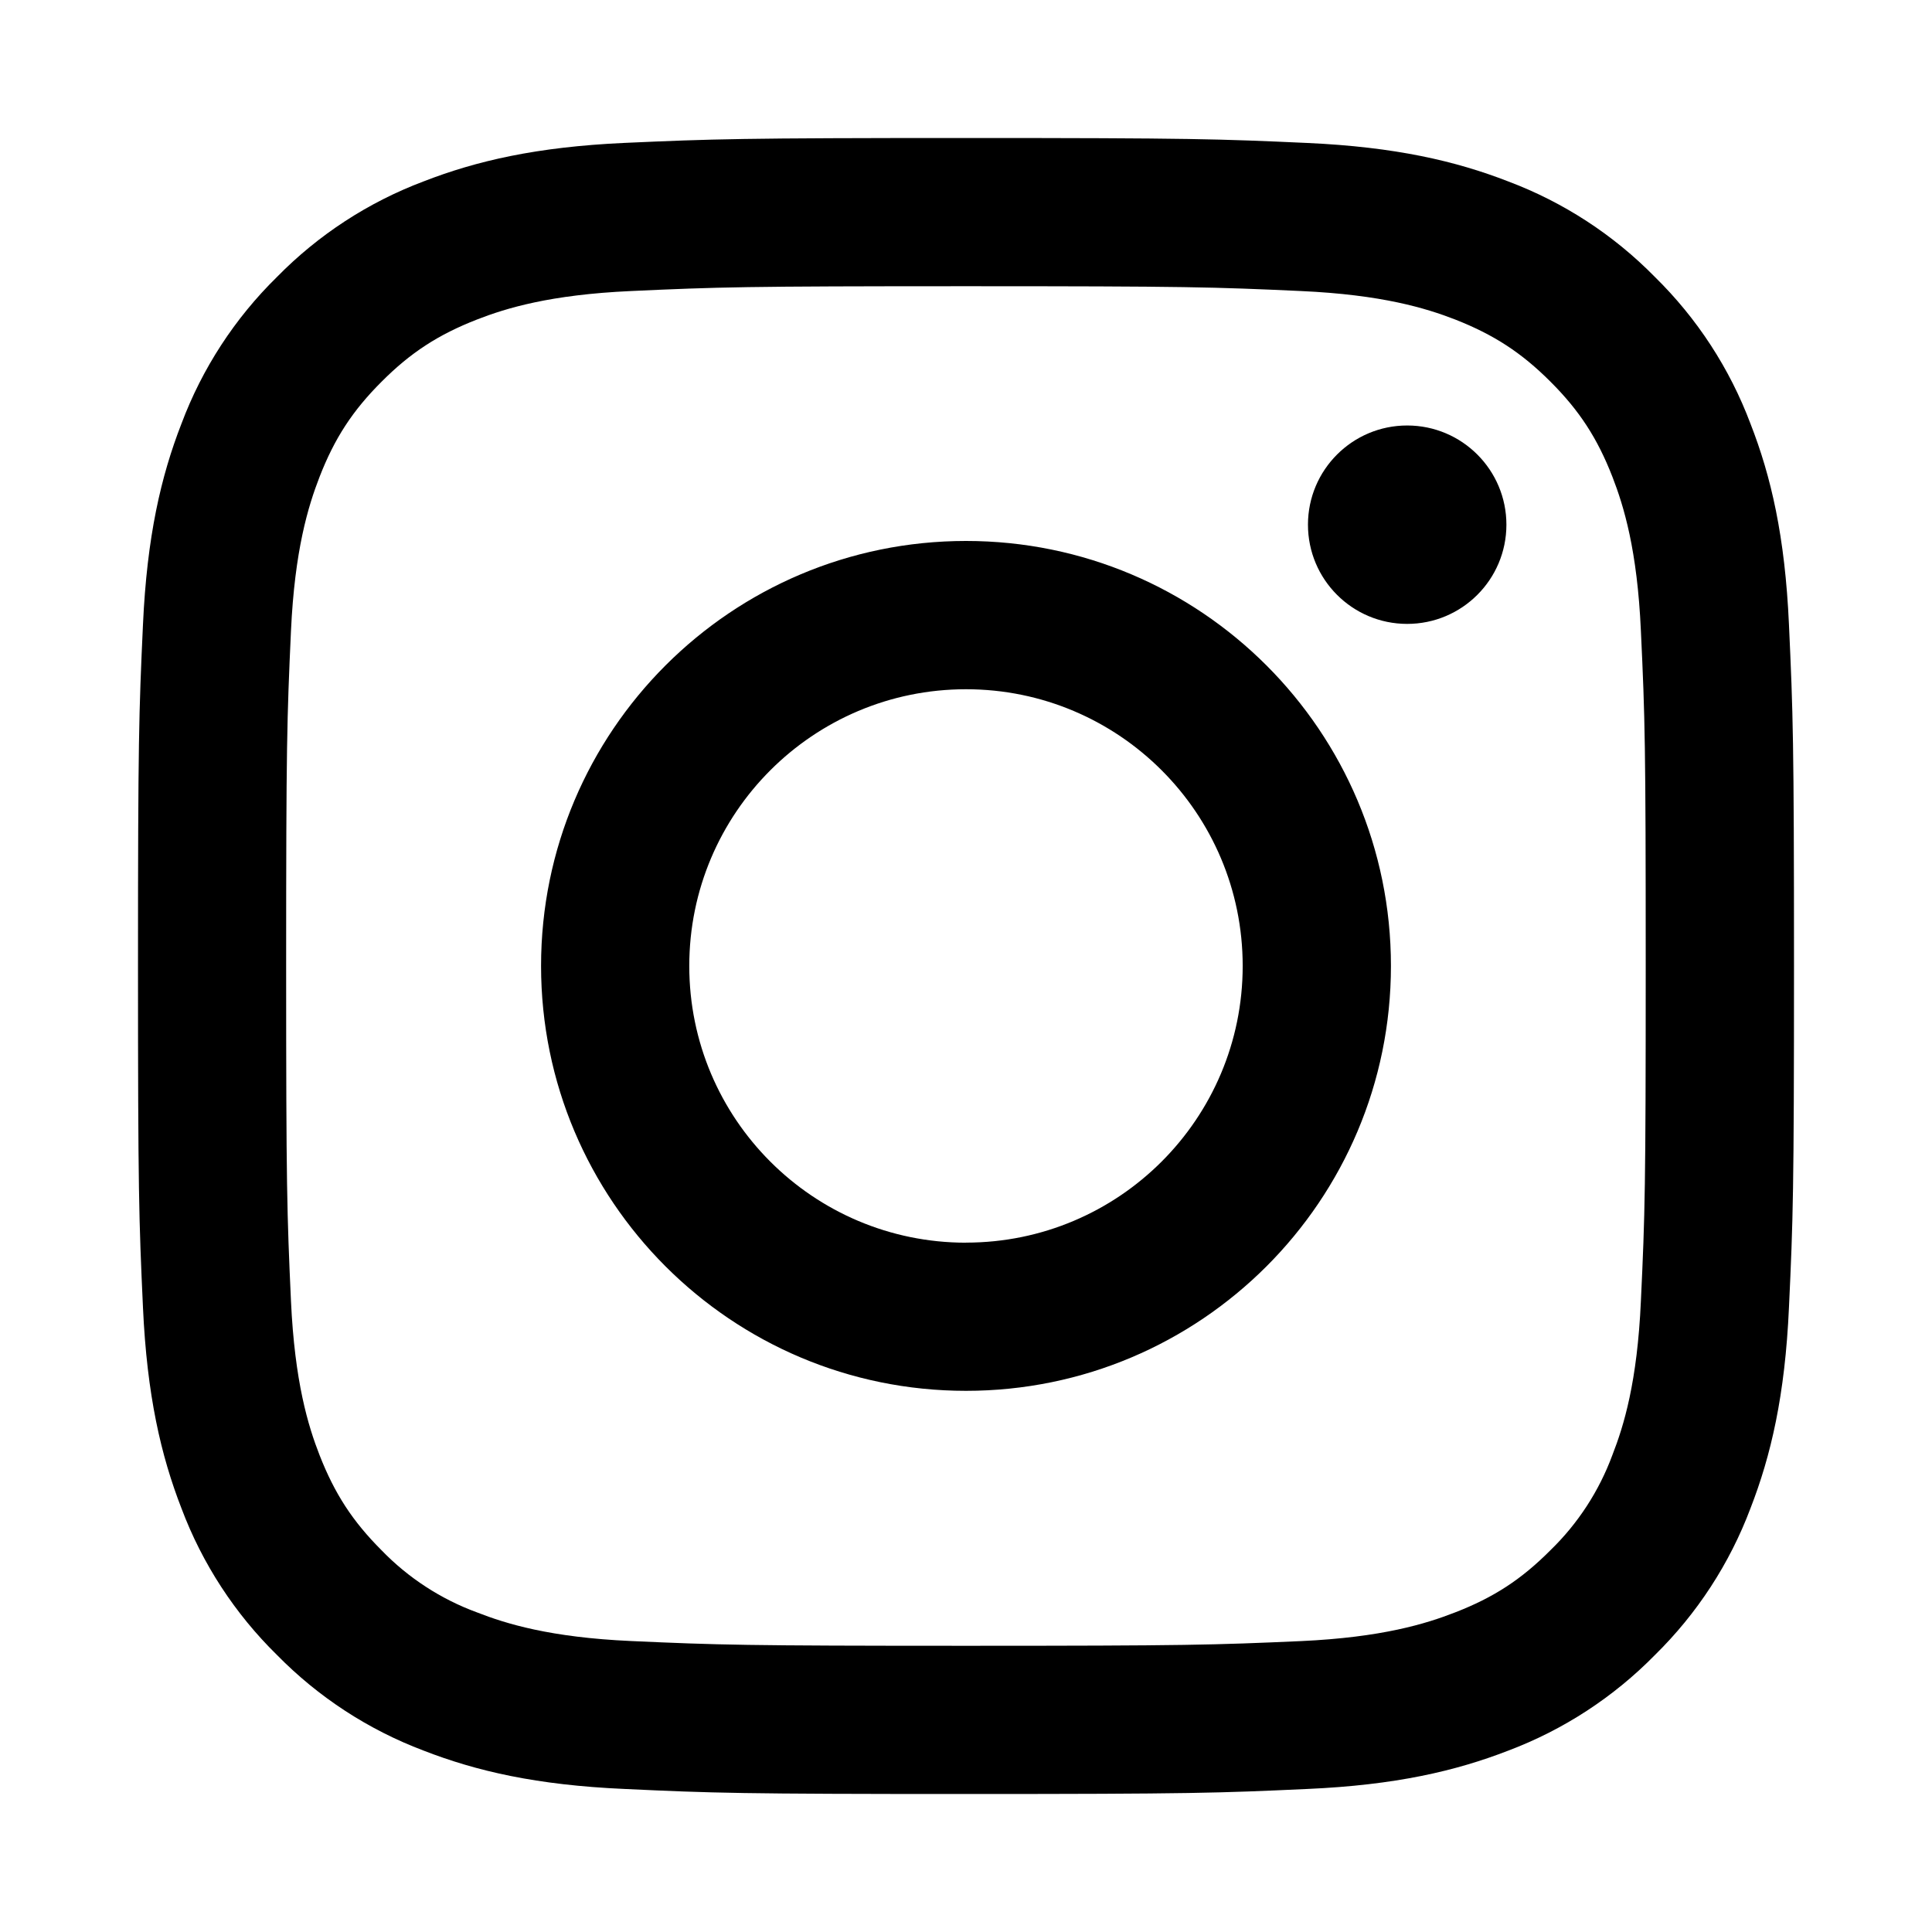
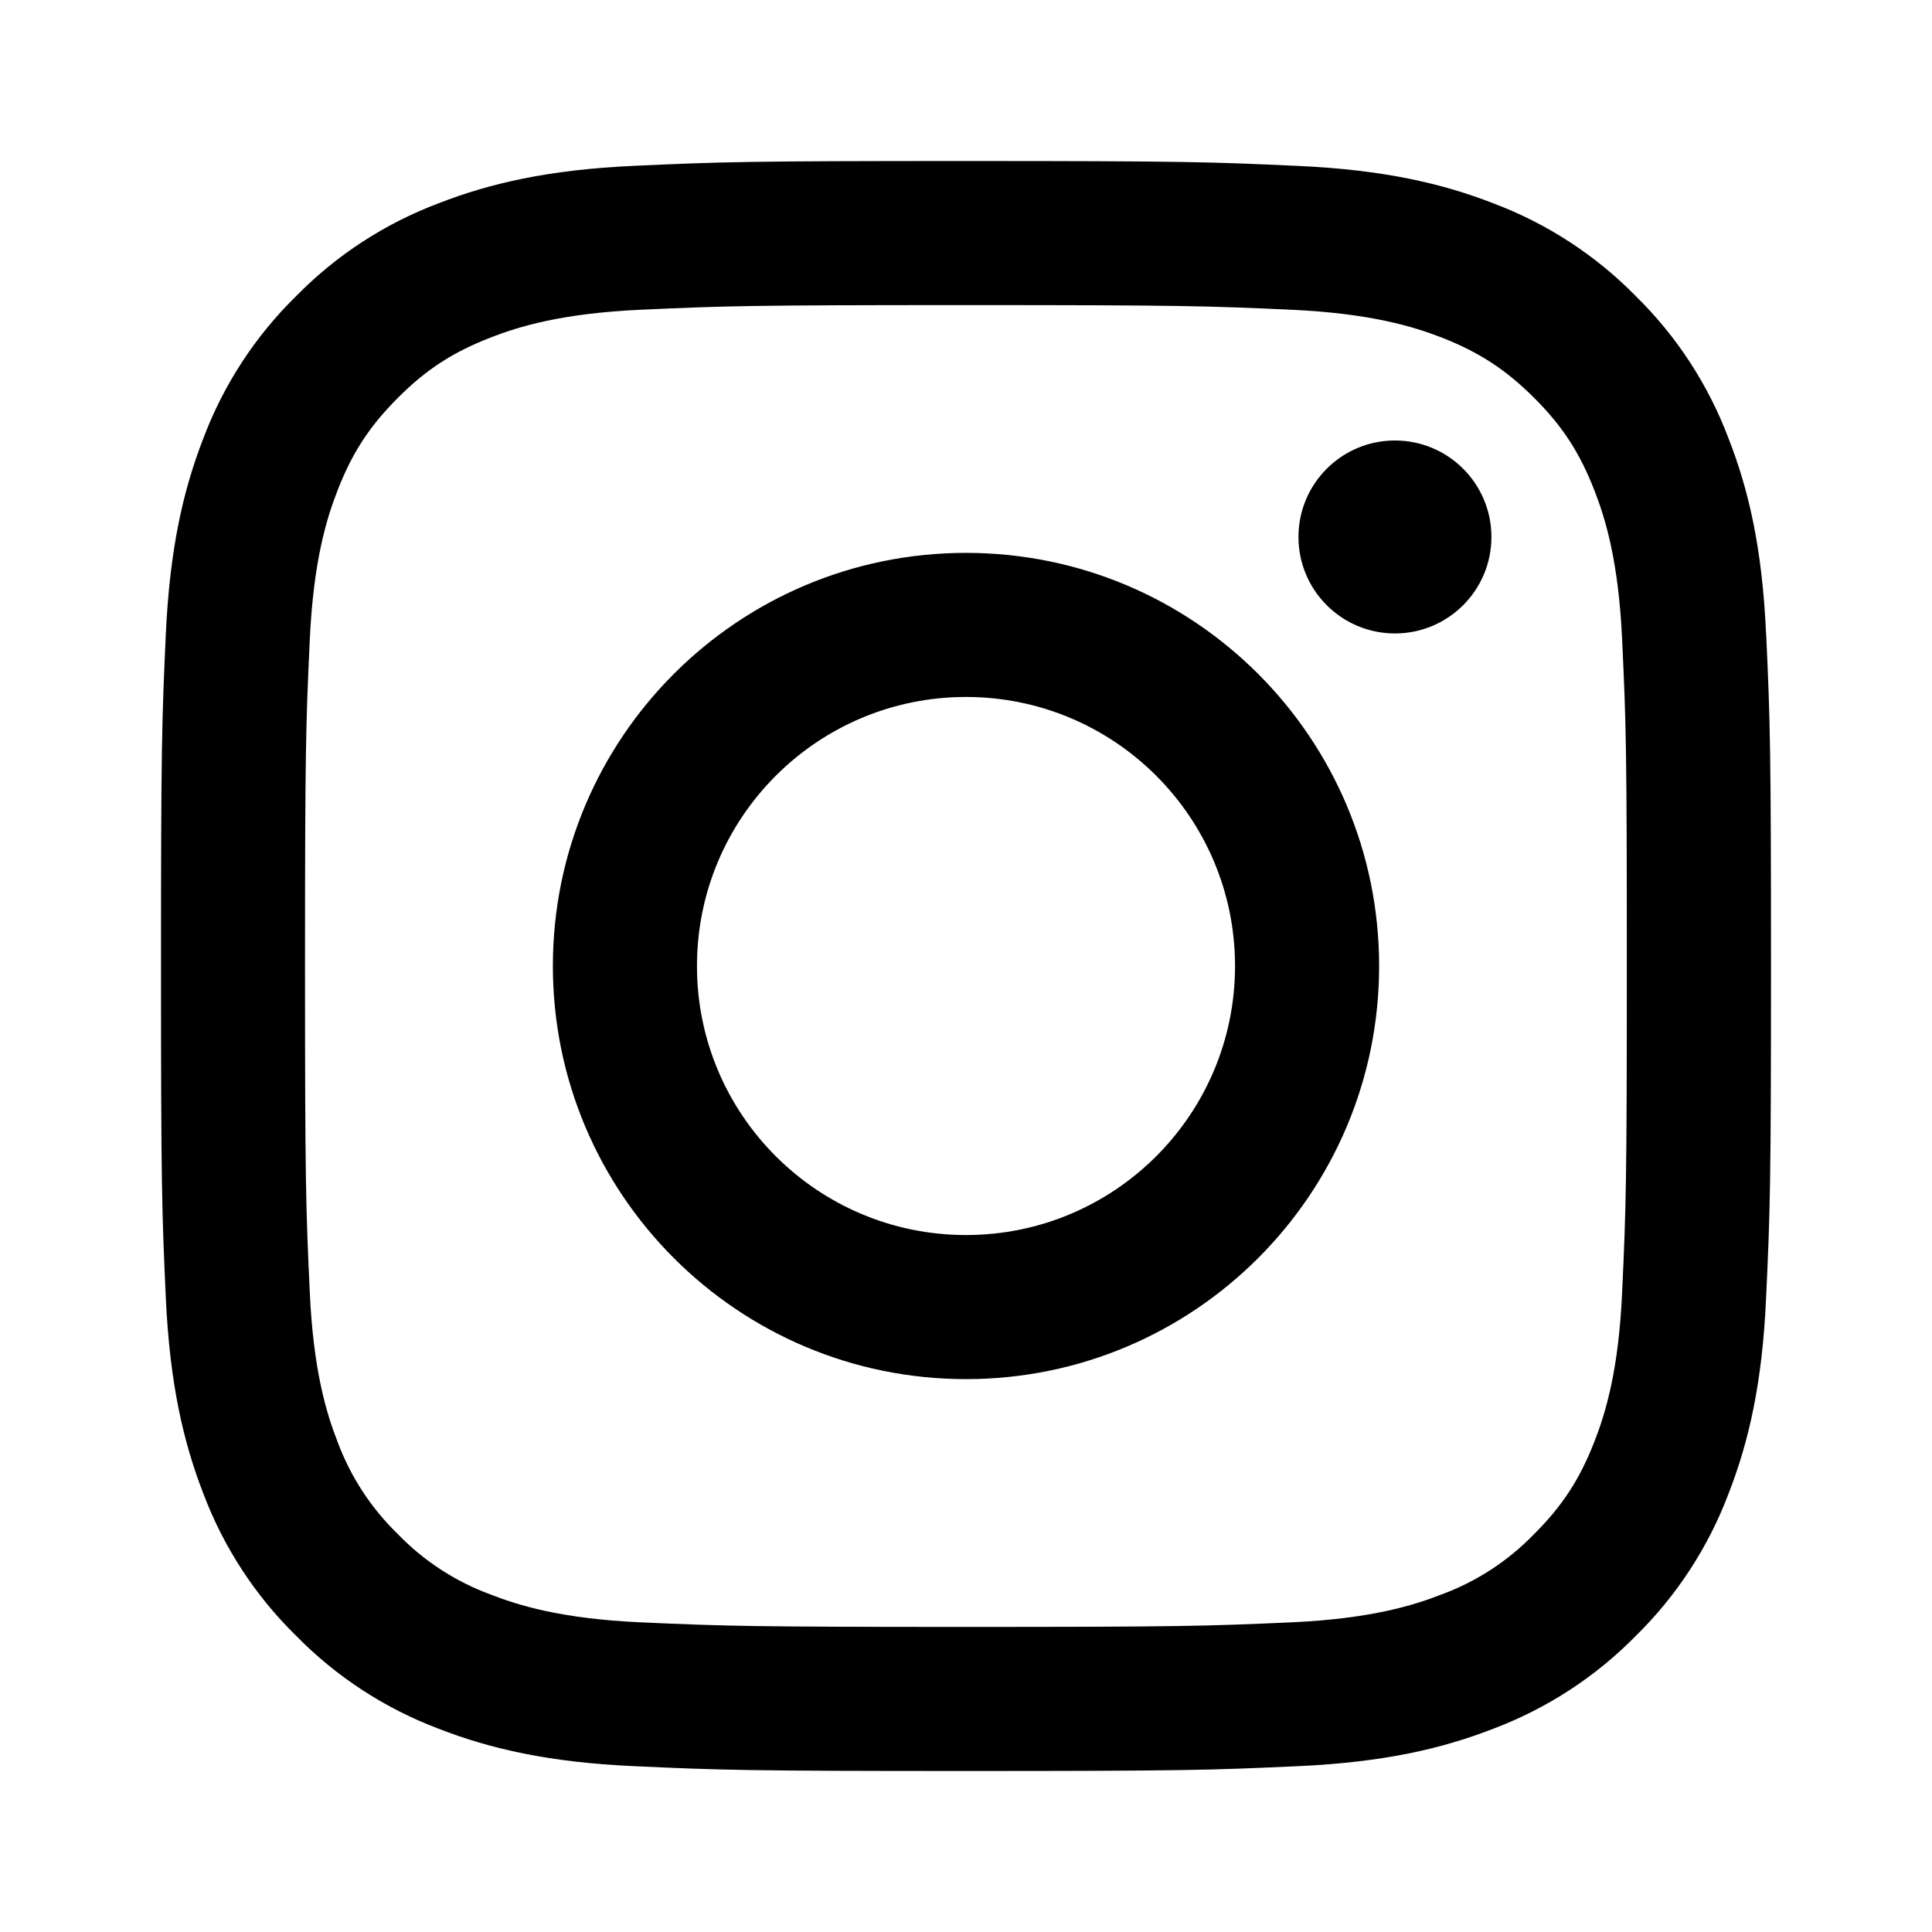
- <svg xmlns="http://www.w3.org/2000/svg" width="28" height="28" viewBox="0 0 28 28">
-   <path d="M23.781 18.855c-.052 1.174-.248 1.81-.413 2.232a3.71 3.71 0 0 1-.899 1.381c-.42.422-.82.683-1.38.9-.425.166-1.062.362-2.234.416-1.266.056-1.646.068-4.855.068-3.21 0-3.59-.012-4.857-.069-1.172-.053-1.808-.25-2.23-.415a3.692 3.692 0 0 1-1.383-.9c-.42-.42-.68-.82-.899-1.38-.165-.422-.36-1.06-.414-2.233-.058-1.268-.07-1.646-.07-4.854 0-3.21.012-3.59.07-4.857.054-1.173.25-1.809.414-2.232.218-.561.48-.962.9-1.381.42-.421.82-.681 1.381-.9.423-.165 1.06-.36 2.231-.413 1.267-.058 1.648-.07 4.857-.07 3.21 0 3.588.012 4.855.07 1.172.053 1.81.248 2.233.412.56.22.961.48 1.381.9.421.42.681.82.9 1.382.164.423.36 1.06.412 2.231.06 1.268.07 1.648.07 4.857 0 3.21-.01 3.587-.07 4.855m2.146-9.803c-.057-1.277-.26-2.15-.558-2.912a5.873 5.873 0 0 0-1.384-2.125A5.873 5.873 0 0 0 21.86 2.63c-.764-.297-1.637-.5-2.913-.558C17.668 2.014 17.26 2 14 2c-3.26 0-3.668.014-4.948.071-1.277.058-2.149.261-2.913.558a5.873 5.873 0 0 0-2.125 1.385A5.86 5.86 0 0 0 2.63 6.14c-.297.763-.5 1.635-.558 2.913C2.013 10.332 2 10.74 2 14c0 3.259.013 3.668.072 4.948.058 1.276.261 2.148.558 2.912a5.868 5.868 0 0 0 1.384 2.125 5.889 5.889 0 0 0 2.125 1.386c.764.297 1.636.5 2.913.556 1.28.06 1.688.073 4.948.073 3.26 0 3.668-.014 4.947-.073 1.276-.056 2.15-.26 2.913-.556a5.889 5.889 0 0 0 2.125-1.386 5.881 5.881 0 0 0 1.384-2.125c.297-.764.501-1.636.558-2.912.06-1.28.073-1.69.073-4.947 0-3.26-.014-3.668-.073-4.948m-4.095-1.448a1.438 1.438 0 1 1-2.876-.002 1.438 1.438 0 0 1 2.876.003M14 18.01a4.01 4.01 0 1 1 0-8.021 4.01 4.01 0 0 1 0 8.02m0-10.169a6.158 6.158 0 1 0 0 12.317 6.158 6.158 0 0 0 0-12.317" fill-rule="evenodd" />
+ <svg xmlns="http://www.w3.org/2000/svg" width="24" height="24" viewBox="0 0 24 24">
+   <path d="M20.151 16.046c-.043.978-.207 1.509-.344 1.86-.182.468-.398.801-.75 1.151a3.08 3.08 0 0 1-1.15.75c-.353.138-.884.301-1.86.346-1.056.047-1.373.057-4.047.057-2.675 0-2.991-.01-4.047-.057-.977-.045-1.507-.208-1.86-.346a3.076 3.076 0 0 1-1.151-.75 3.102 3.102 0 0 1-.75-1.15c-.137-.352-.3-.883-.344-1.86-.049-1.057-.059-1.372-.059-4.046 0-2.675.01-2.992.059-4.048.045-.977.207-1.507.345-1.86.181-.468.399-.8.749-1.15.35-.352.684-.568 1.152-.75.352-.137.882-.3 1.859-.345C9.009 3.8 9.326 3.79 12 3.79c2.674 0 2.99.01 4.046.058.977.045 1.508.208 1.861.344.467.183.8.4 1.15.75.352.35.568.683.75 1.152.137.352.3.882.344 1.859.05 1.056.058 1.373.058 4.048 0 2.674-.009 2.989-.058 4.045m1.788-8.169c-.047-1.065-.217-1.792-.465-2.427a4.894 4.894 0 0 0-1.153-1.771 4.894 4.894 0 0 0-1.77-1.153c-.637-.248-1.365-.417-2.428-.465C15.057 2.012 14.716 2 12 2s-3.056.011-4.123.06c-1.064.048-1.79.217-2.428.465a4.894 4.894 0 0 0-1.77 1.153 4.883 4.883 0 0 0-1.154 1.77c-.247.636-.416 1.363-.465 2.428C2.011 8.944 2 9.284 2 12.001c0 2.715.011 3.055.06 4.123.049 1.063.218 1.79.465 2.427a4.89 4.89 0 0 0 1.154 1.77 4.908 4.908 0 0 0 1.77 1.154c.637.248 1.364.417 2.428.465 1.067.049 1.407.06 4.123.06s3.057-.011 4.123-.06c1.063-.048 1.79-.217 2.427-.465a4.908 4.908 0 0 0 1.771-1.154 4.901 4.901 0 0 0 1.153-1.77c.248-.637.418-1.364.465-2.427.05-1.068.061-1.408.061-4.123 0-2.717-.011-3.057-.06-4.124m-3.413-1.206a1.198 1.198 0 1 1-2.397-.001 1.198 1.198 0 0 1 2.397.001M12 15.342a3.342 3.342 0 1 1 0-6.684 3.342 3.342 0 0 1 0 6.684m0-8.474a5.132 5.132 0 1 0 0 10.264 5.132 5.132 0 0 0 0-10.264" fill-rule="evenodd" />
</svg>
